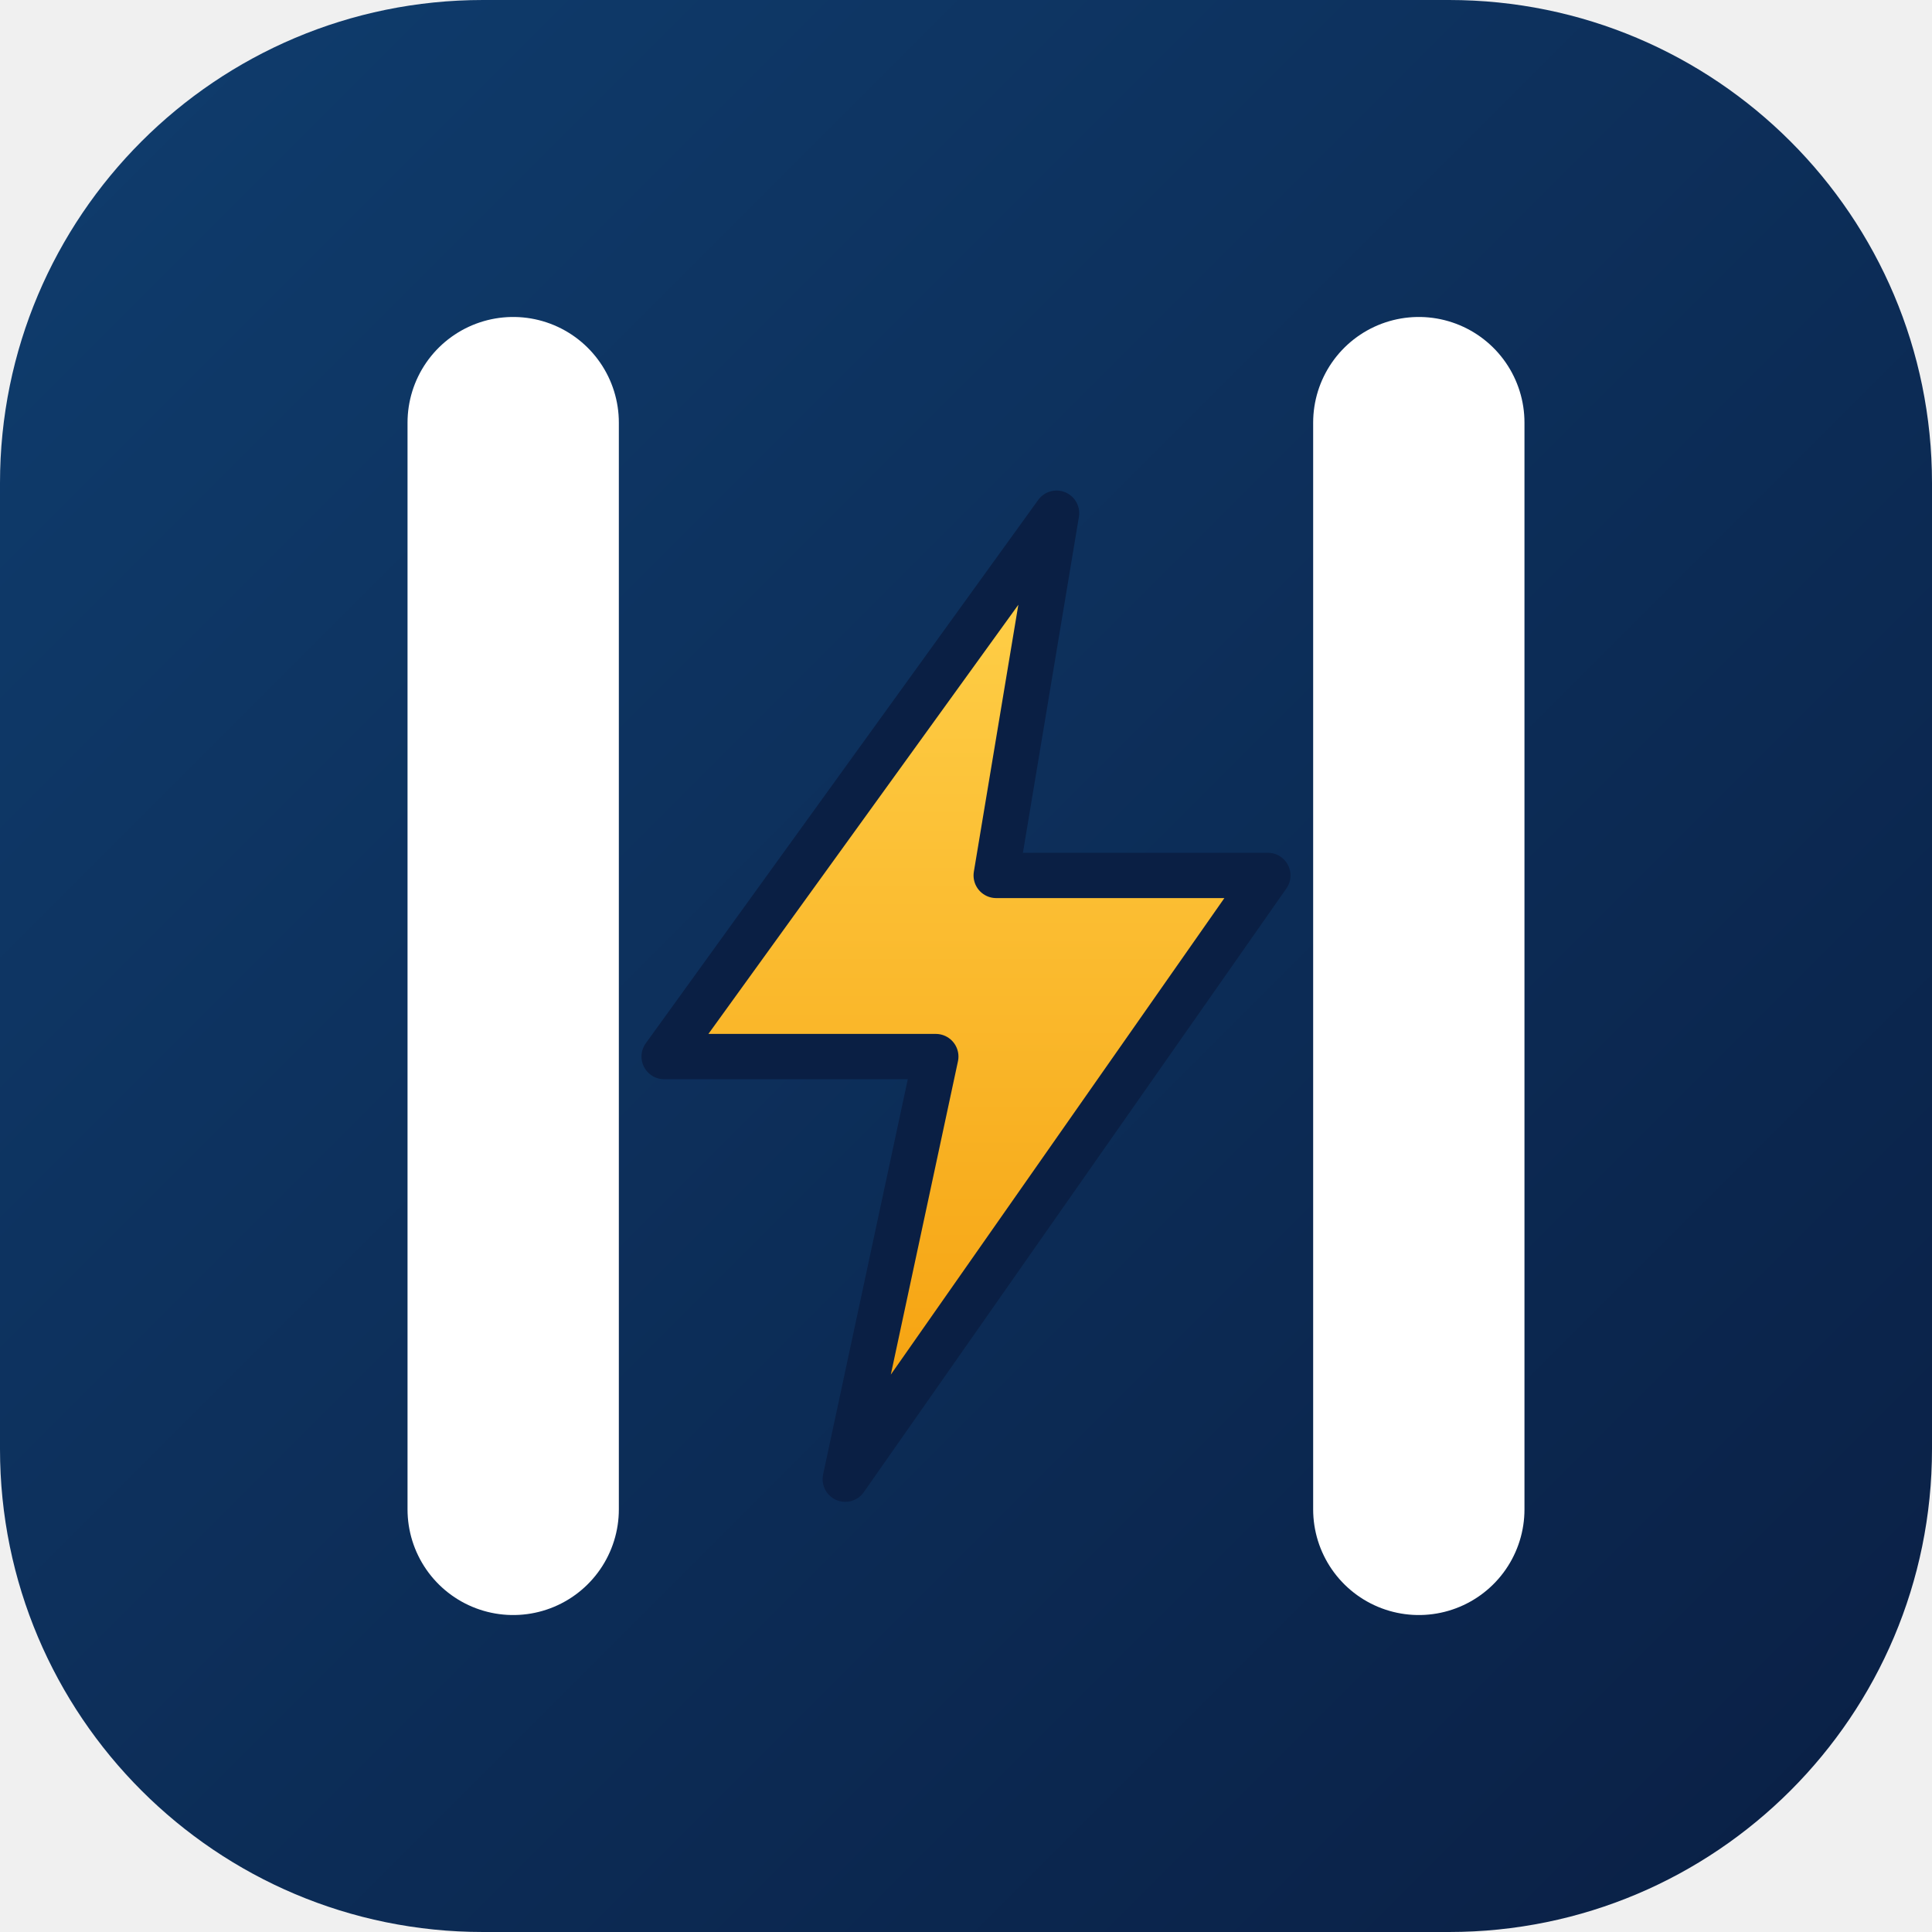
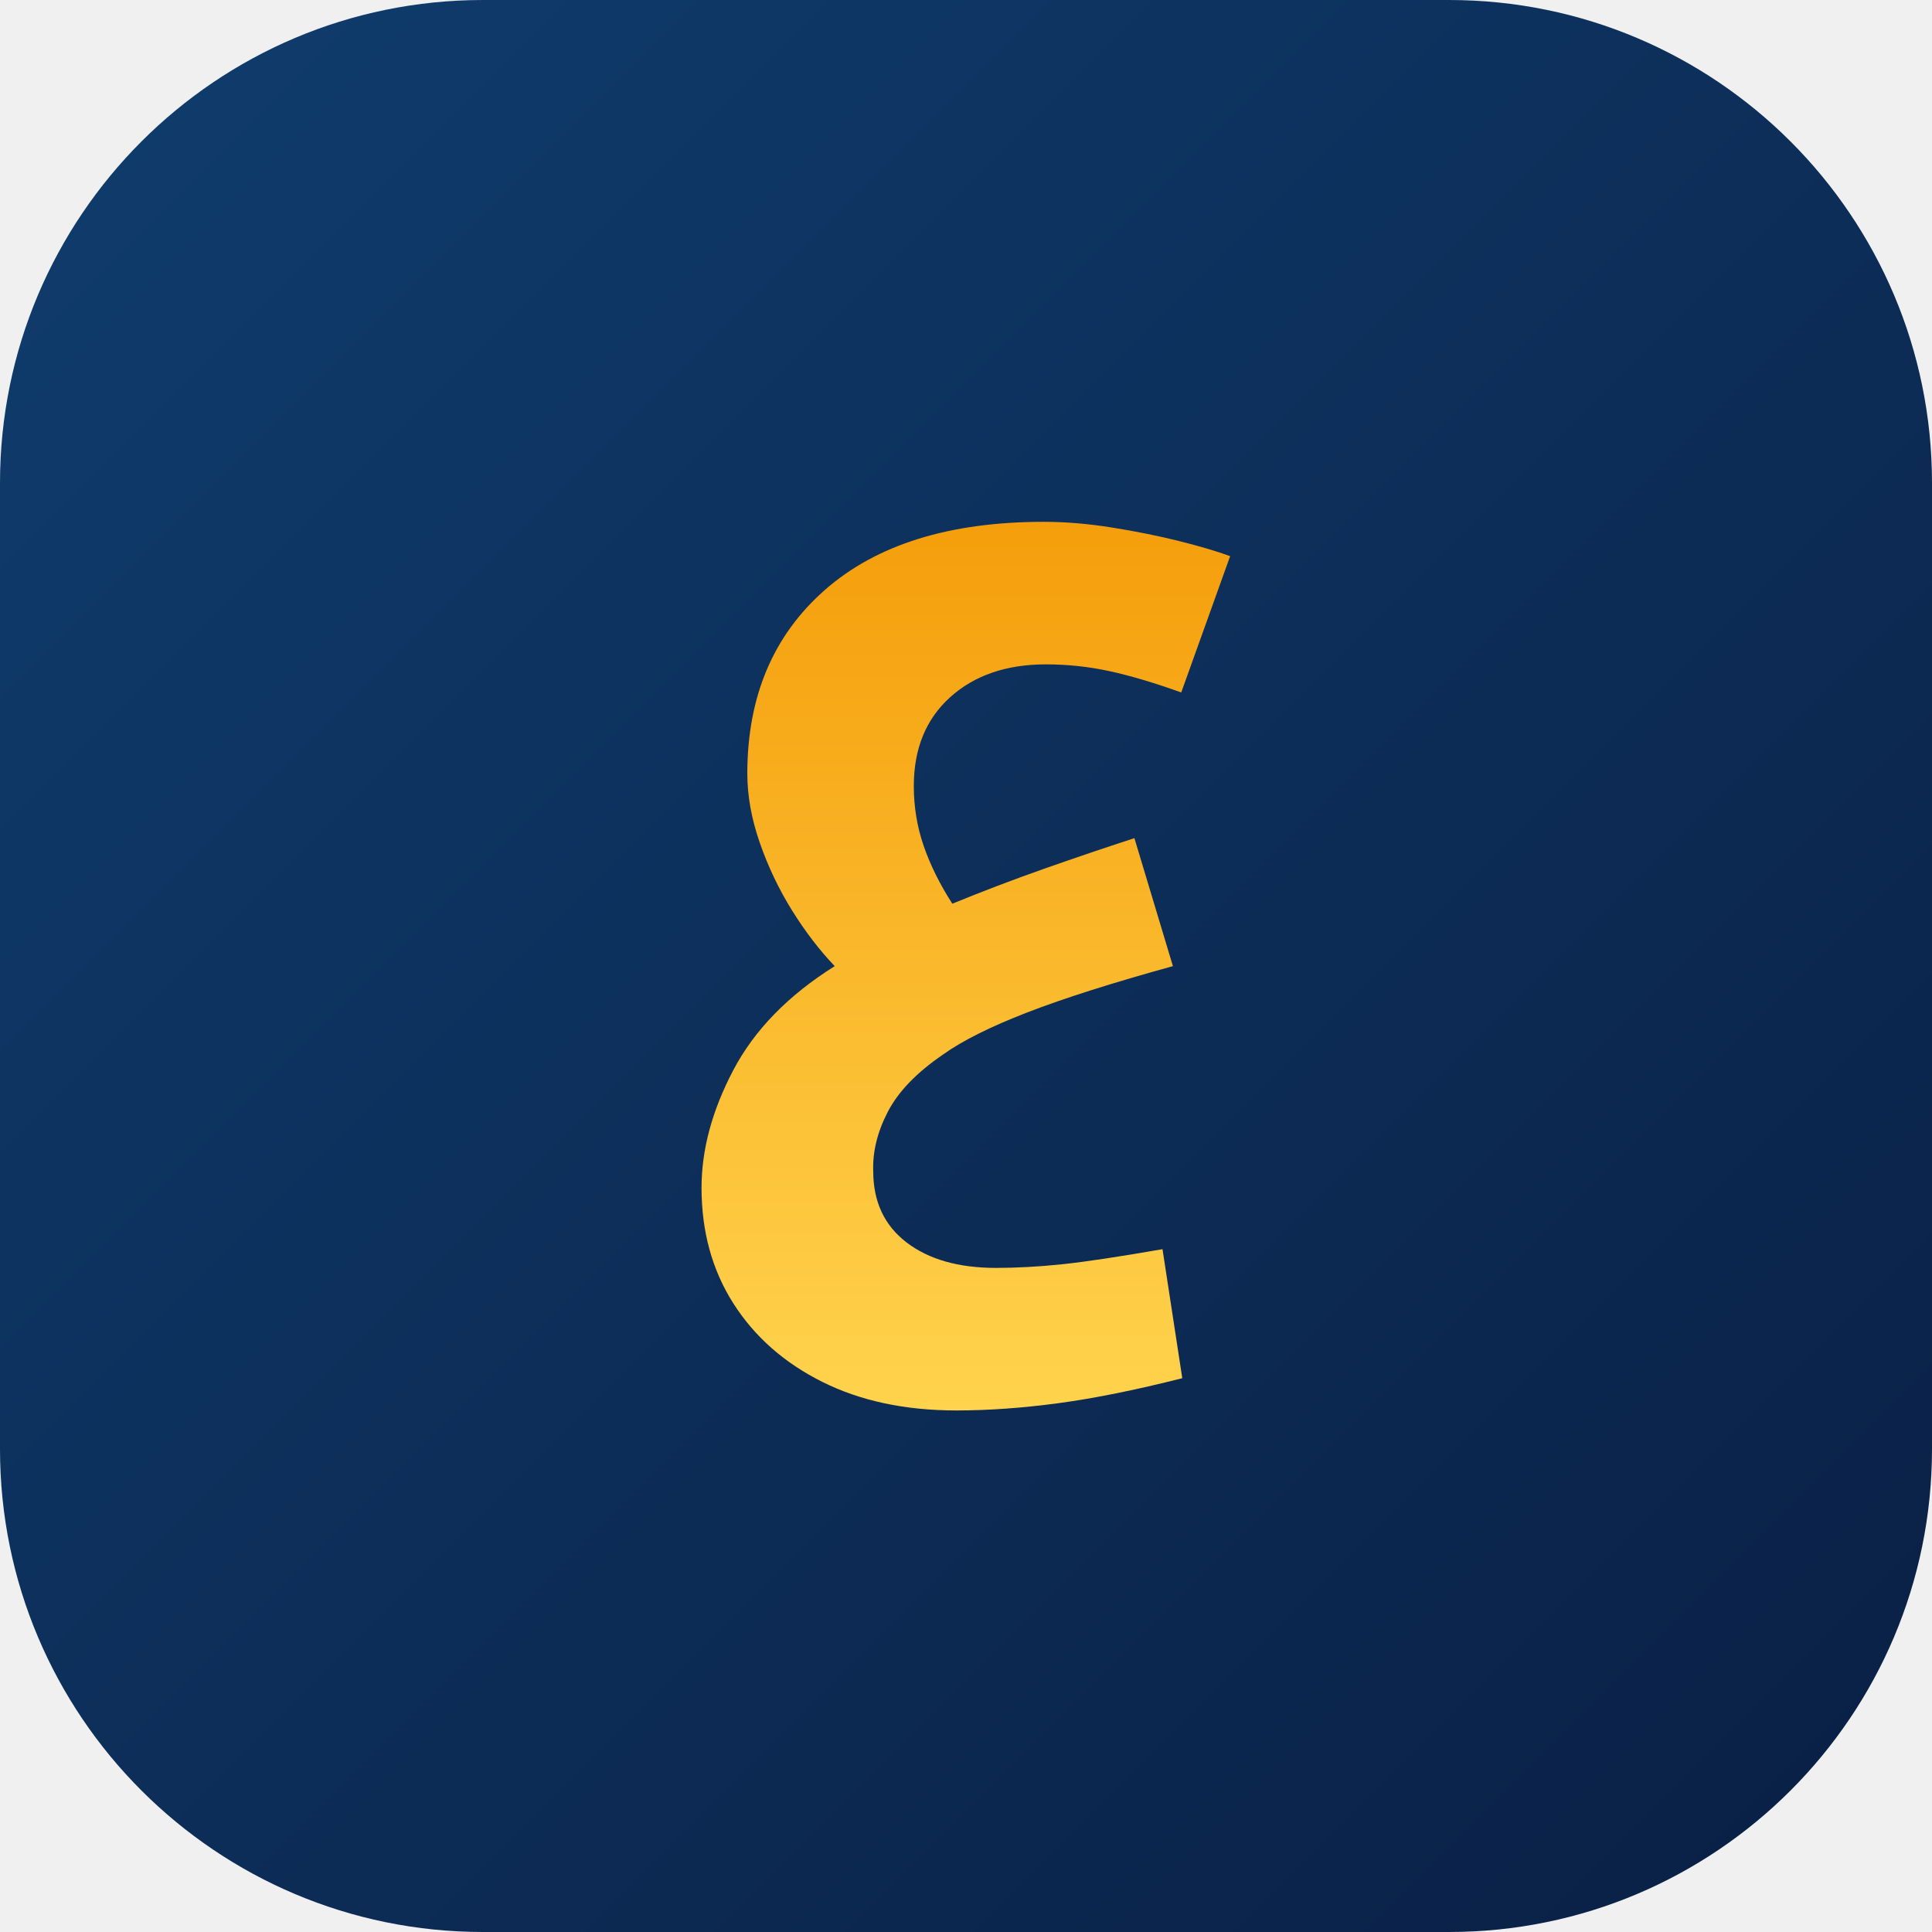
<svg xmlns="http://www.w3.org/2000/svg" width="256" height="256" viewBox="0 0 64 64">
  <defs>
    <linearGradient id="g" x1="0" y1="0" x2="1" y2="1">
      <stop offset="0" stop-color="#0f3d6e" />
      <stop offset="1" stop-color="#0a1f44" />
    </linearGradient>
    <linearGradient id="b" x1="0" y1="0" x2="0" y2="1">
      <stop offset="0" stop-color="#ffd34d" />
      <stop offset="1" stop-color="#f59e0b" />
    </linearGradient>
  </defs>
  <rect width="64" height="64" rx="16" fill="url(#g)" />
-   <path d="M17 14v36M47 14v36" stroke="#fff" stroke-width="7" stroke-linecap="round" />
-   <path d="M35 17 22 35h9l-3 14 14-20h-9z" fill="url(#b)" stroke="#0a1f44" stroke-width="1.5" stroke-linejoin="round" />
+   <path transform="translate(21.24 34.90) scale(0.03447 -0.03447)" d="M303 -343Q229 -343 174.0 -315.5Q119 -288 88.5 -240.0Q58 -192 58 -129Q58 -74 88.5 -16.0Q119 42 186 84Q164 107 145.0 137.5Q126 168 114.0 202.5Q102 237 102 269Q102 380 176.5 445.5Q251 511 387 511Q418 511 452.5 505.5Q487 500 517.0 492.5Q547 485 566 478L519 347Q480 361 450.0 367.5Q420 374 389 374Q332 374 297.0 342.5Q262 311 262 257Q262 227 271.5 199.5Q281 172 299 144Q343 162 387.0 177.5Q431 193 474 207L511 84Q424 60 371.0 39.5Q318 19 290 -1Q252 -27 237.0 -56.0Q222 -85 223 -113Q223 -157 255.0 -181.5Q287 -206 341 -206Q371 -206 404.5 -202.5Q438 -199 501 -188L520 -312Q453 -329 401.0 -336.0Q349 -343 303 -343Z" fill="url(#b)" />
</svg>
